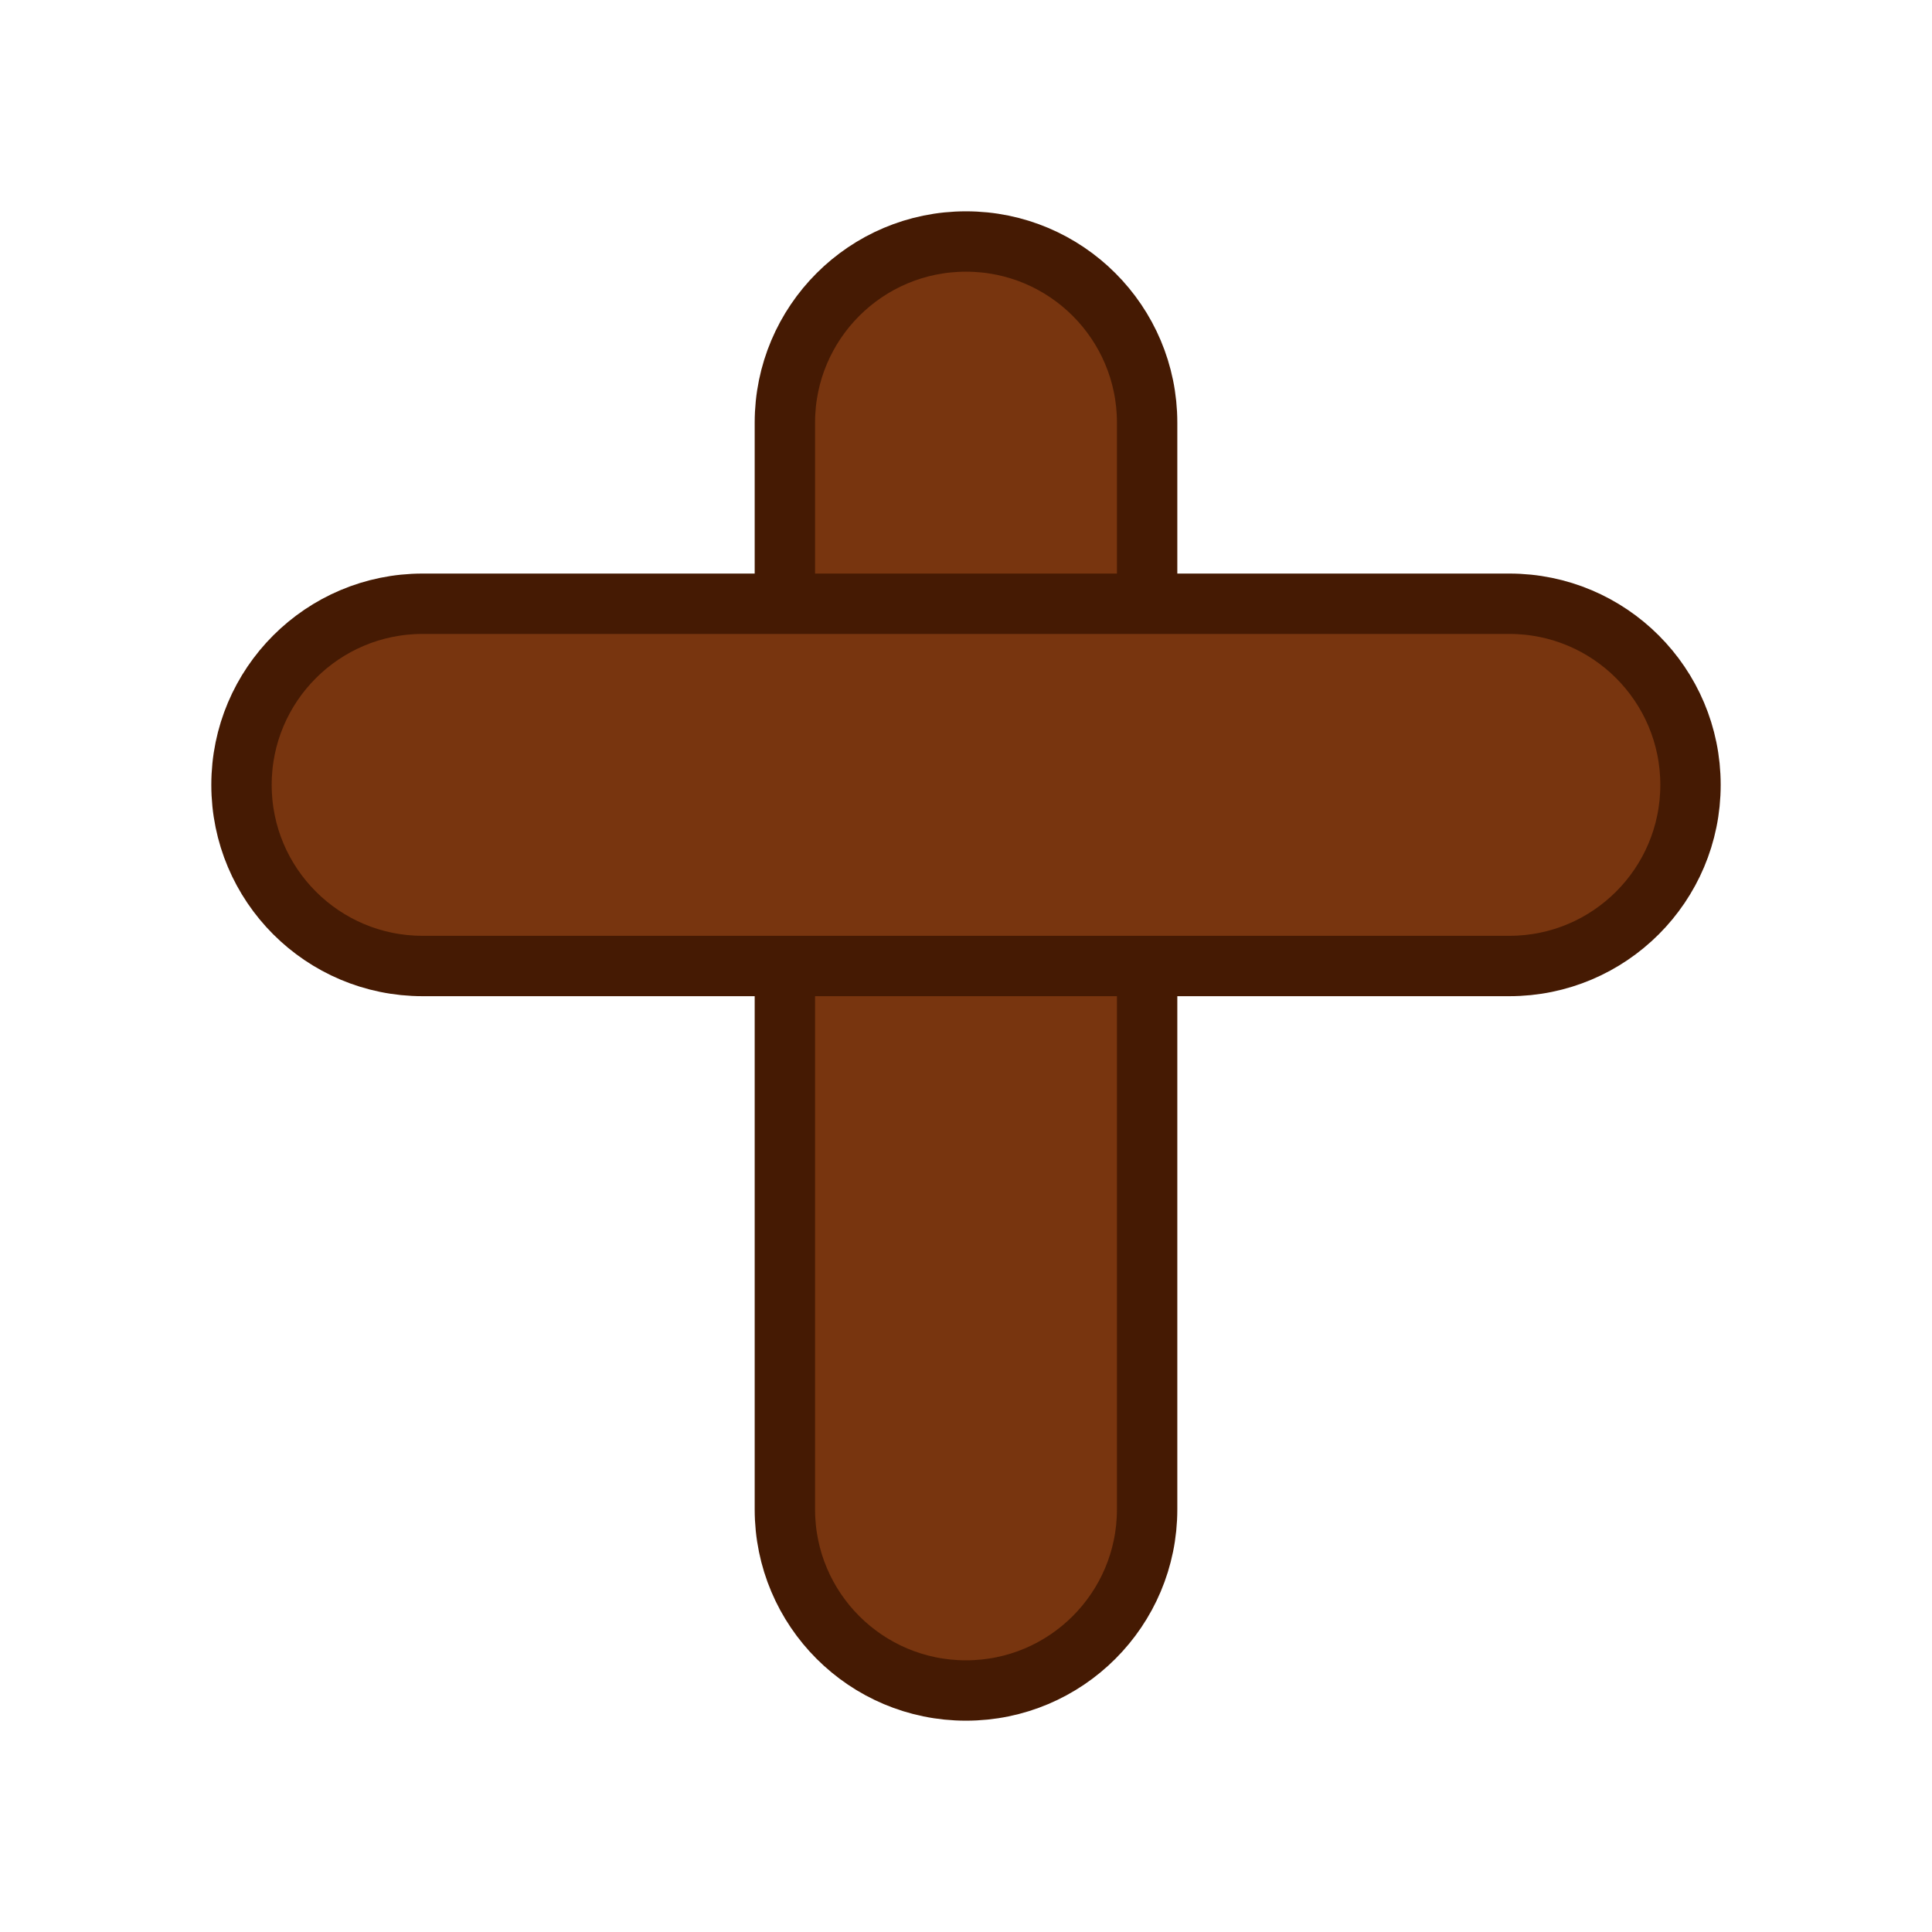
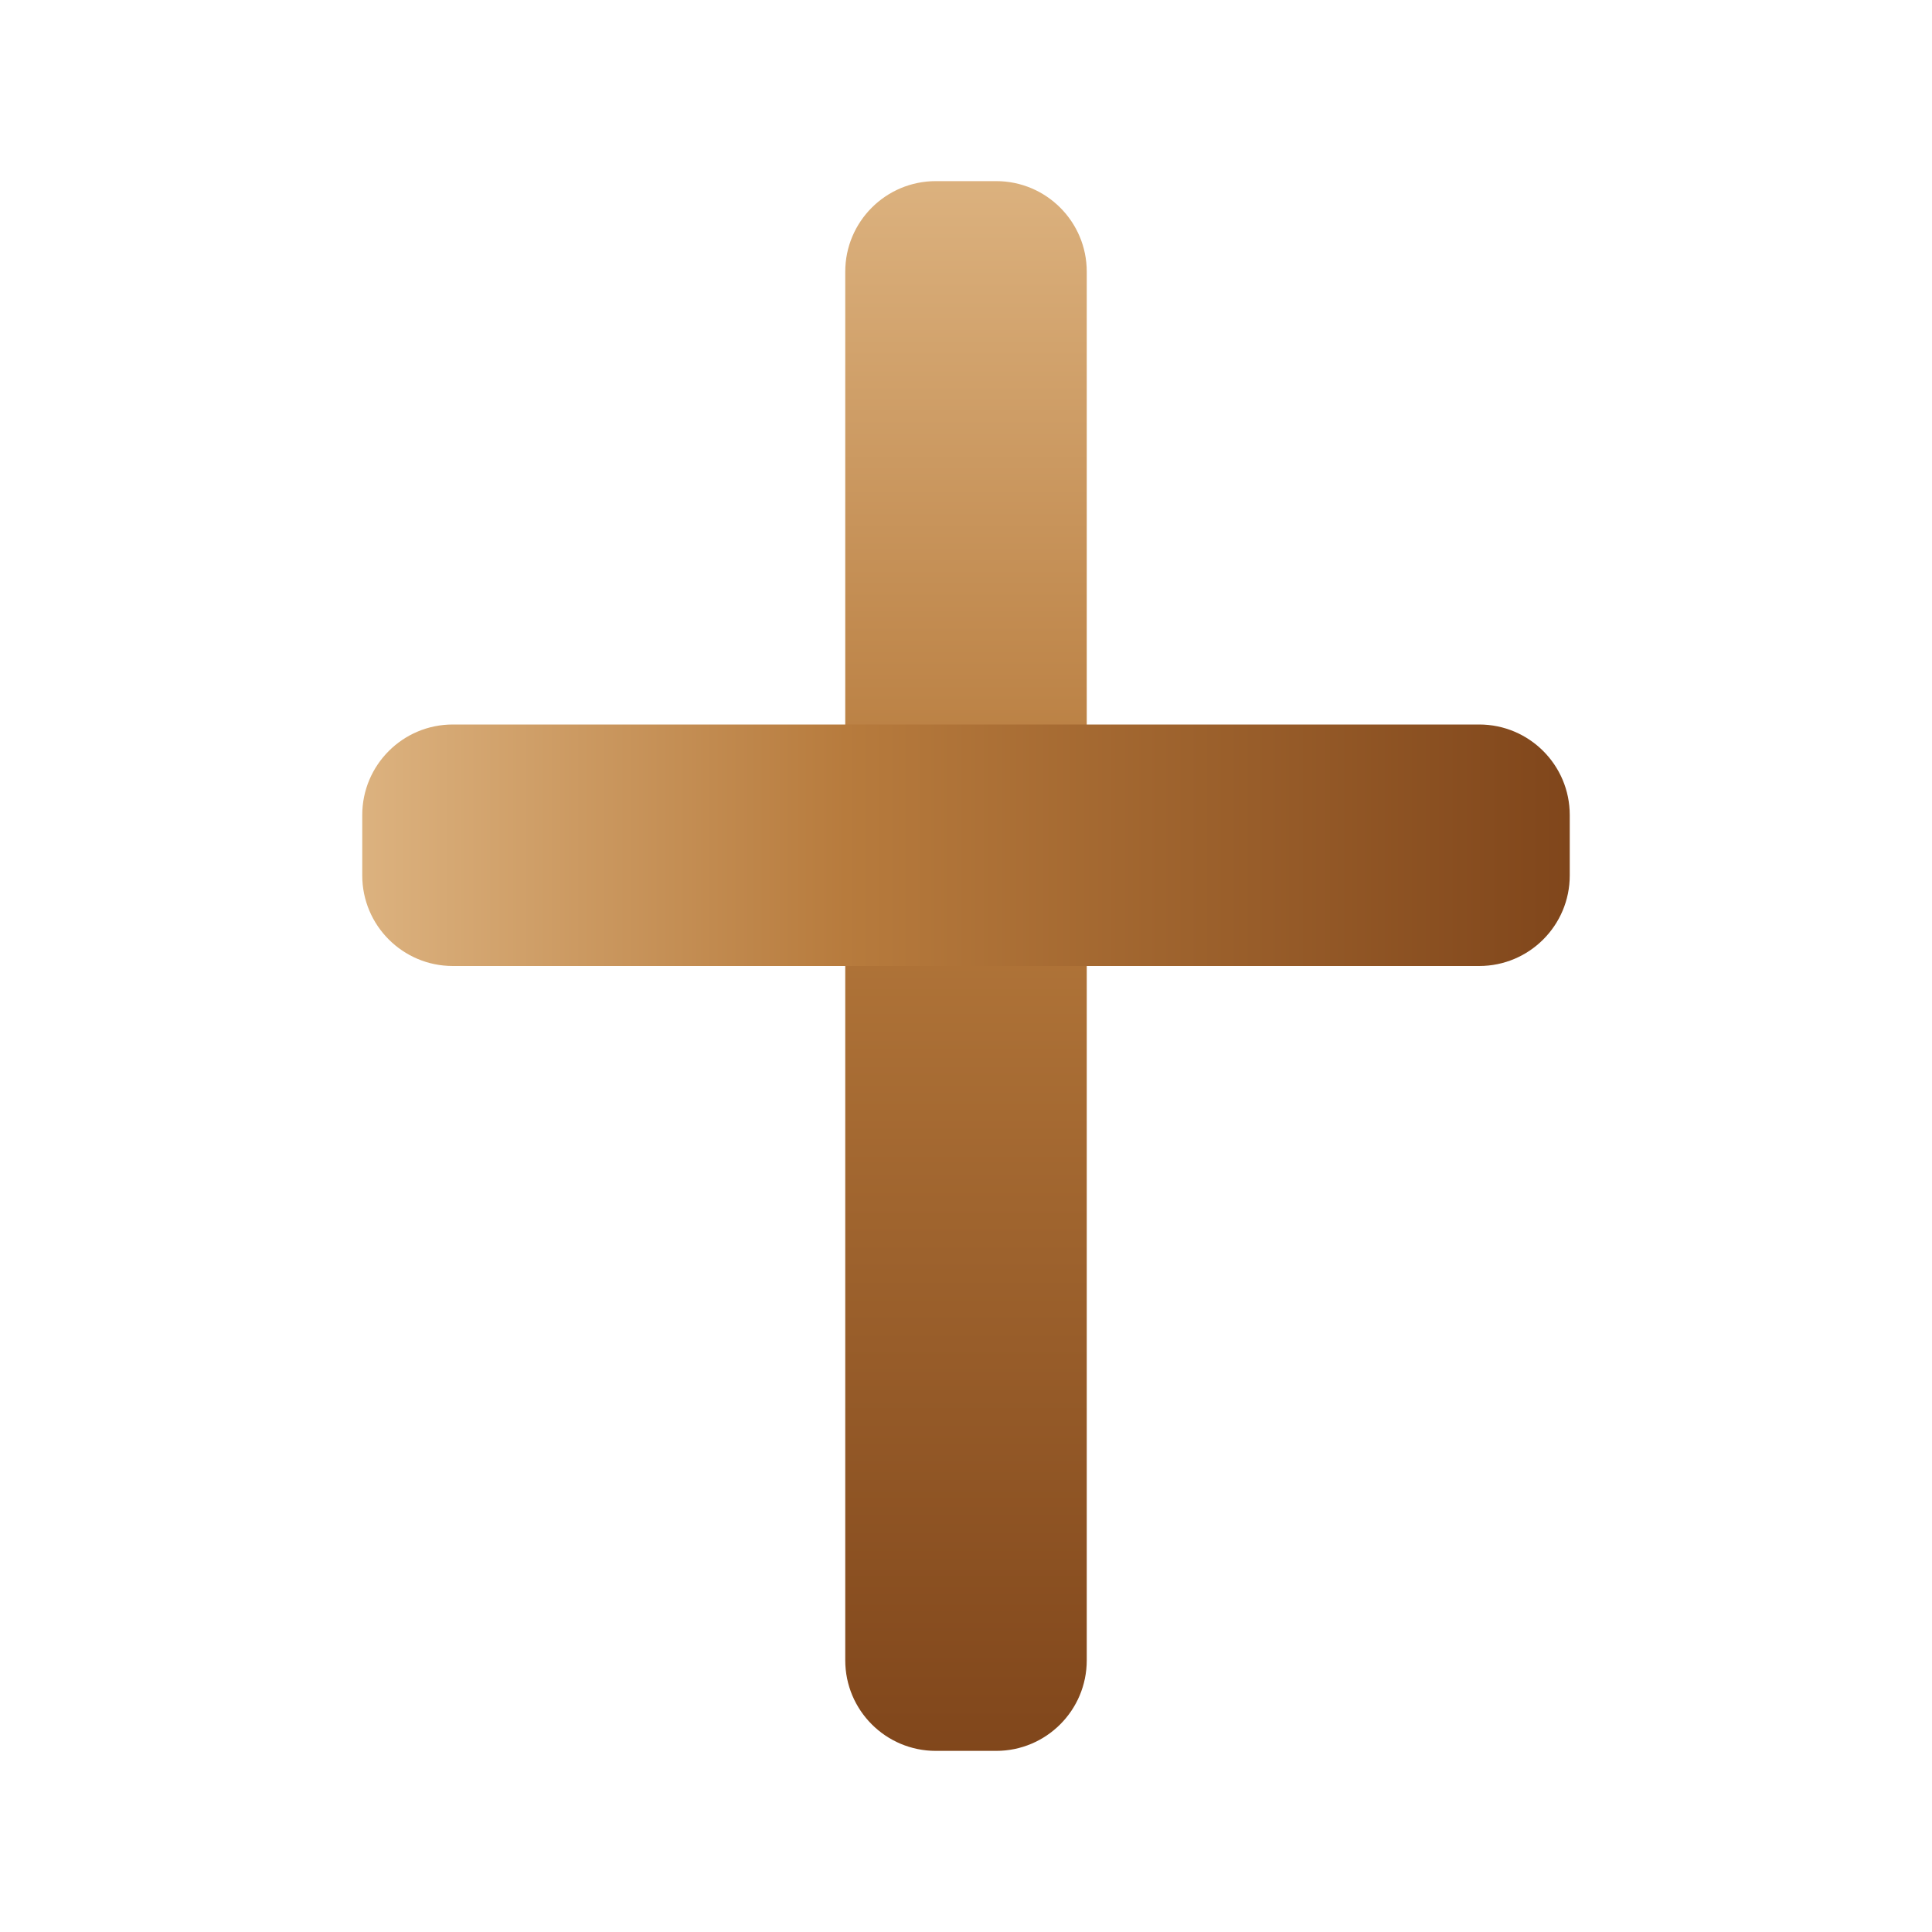
- <svg xmlns="http://www.w3.org/2000/svg" width="32" height="32" viewBox="0 0 32 32" fill="none">
+ <svg xmlns="http://www.w3.org/2000/svg" width="64" height="64" viewBox="0 0 64 64" fill="none">
  <defs>
-     <filter id="outline" x="-50%" y="-50%" width="200%" height="200%">
-       <feMorphology operator="dilate" radius="0.5" in="SourceAlpha" result="dilated" />
-       <feFlood flood-color="#451A03" flood-opacity="1" result="flood" />
-       <feComposite in="flood" in2="dilated" operator="in" result="outline" />
-       <feMerge>
-         <feMergeNode in="outline" />
-         <feMergeNode in="SourceGraphic" />
-       </feMerge>
-     </filter>
+     <linearGradient id="wood" x1="0" y1="0" x2="0" y2="1">
+       <stop offset="0%" stop-color="#dcb27f" />
+       <stop offset="40%" stop-color="#b77b3d" />
+       <stop offset="100%" stop-color="#80461b" />
+     </linearGradient>
+     <linearGradient id="woodHorizontal" x1="0" y1="0" x2="1" y2="0">
+       <stop offset="0%" stop-color="#dcb27f" />
+       <stop offset="40%" stop-color="#b77b3d" />
+       <stop offset="100%" stop-color="#80461b" />
+     </linearGradient>
  </defs>
-   <rect x="13" y="4" width="6" height="24" rx="3" fill="#78350F" stroke="#451A03" stroke-width="1" />
-   <rect x="4" y="10" width="24" height="6" rx="3" fill="#78350F" stroke="#451A03" stroke-width="1" />
+   <rect x="28" y="6" width="8" height="52" rx="3" fill="url(#wood)" />
+   <rect x="12" y="24" width="40" height="8" rx="3" fill="url(#woodHorizontal)" />
</svg>
